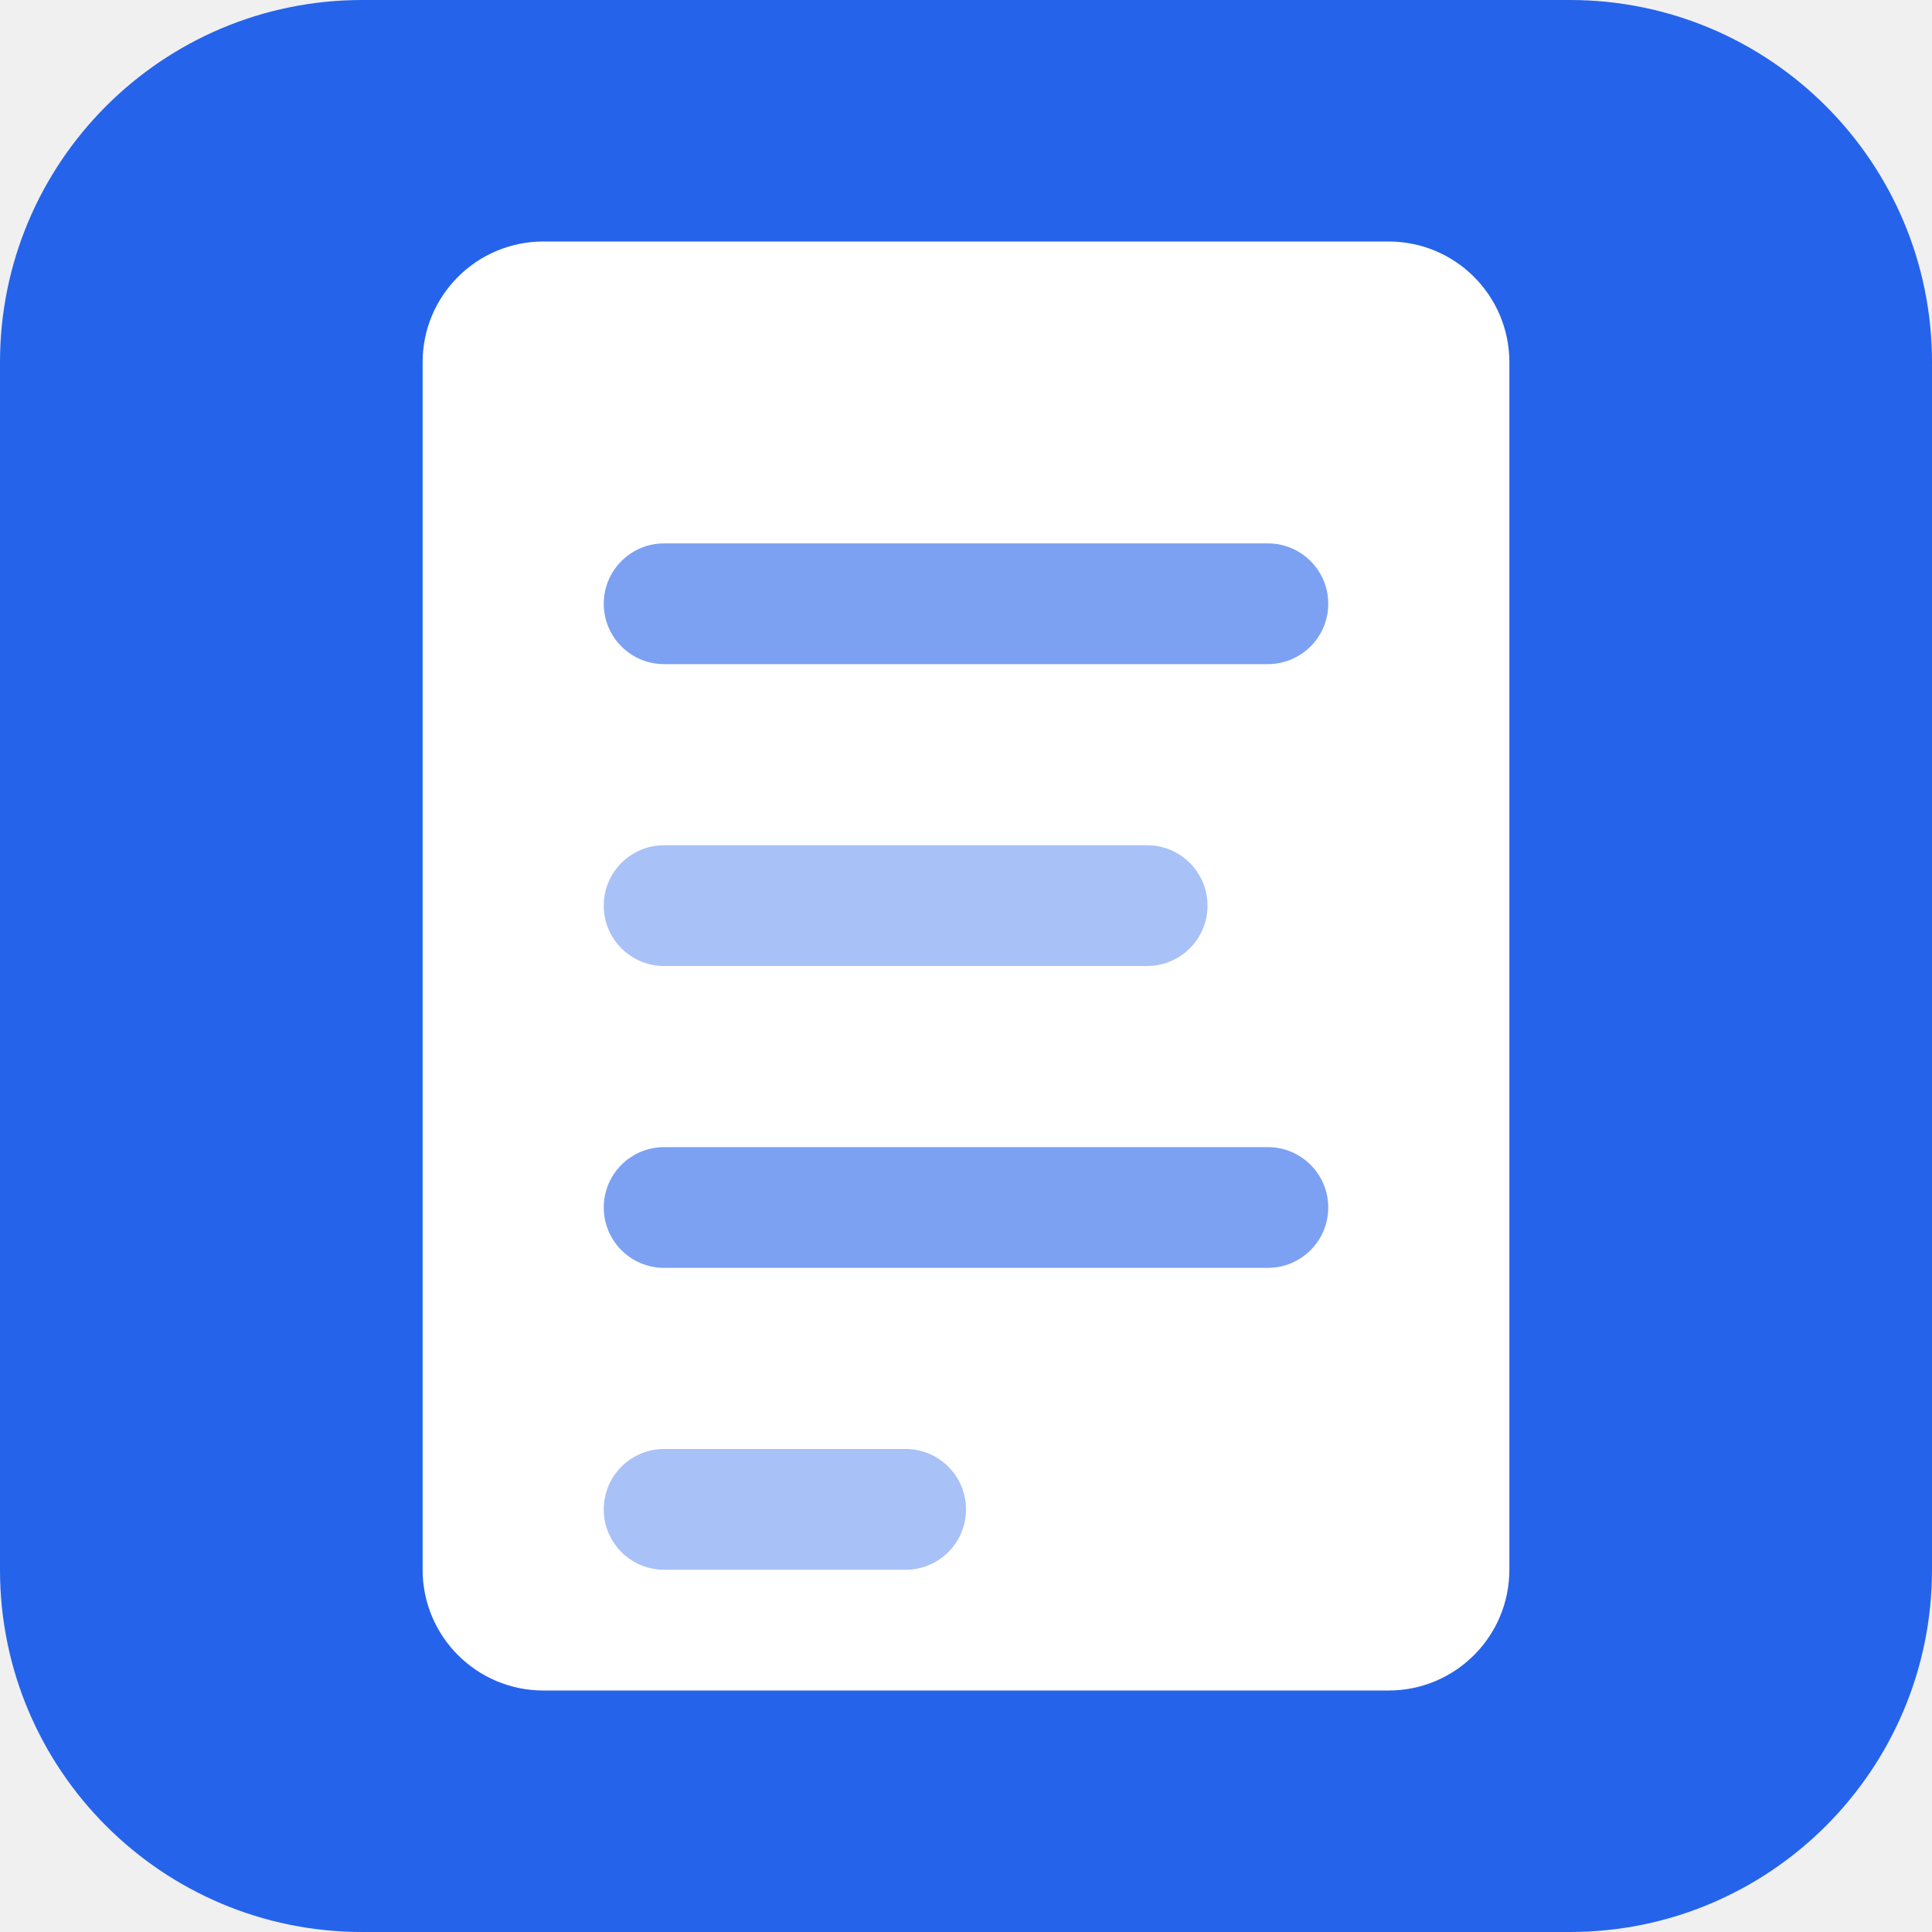
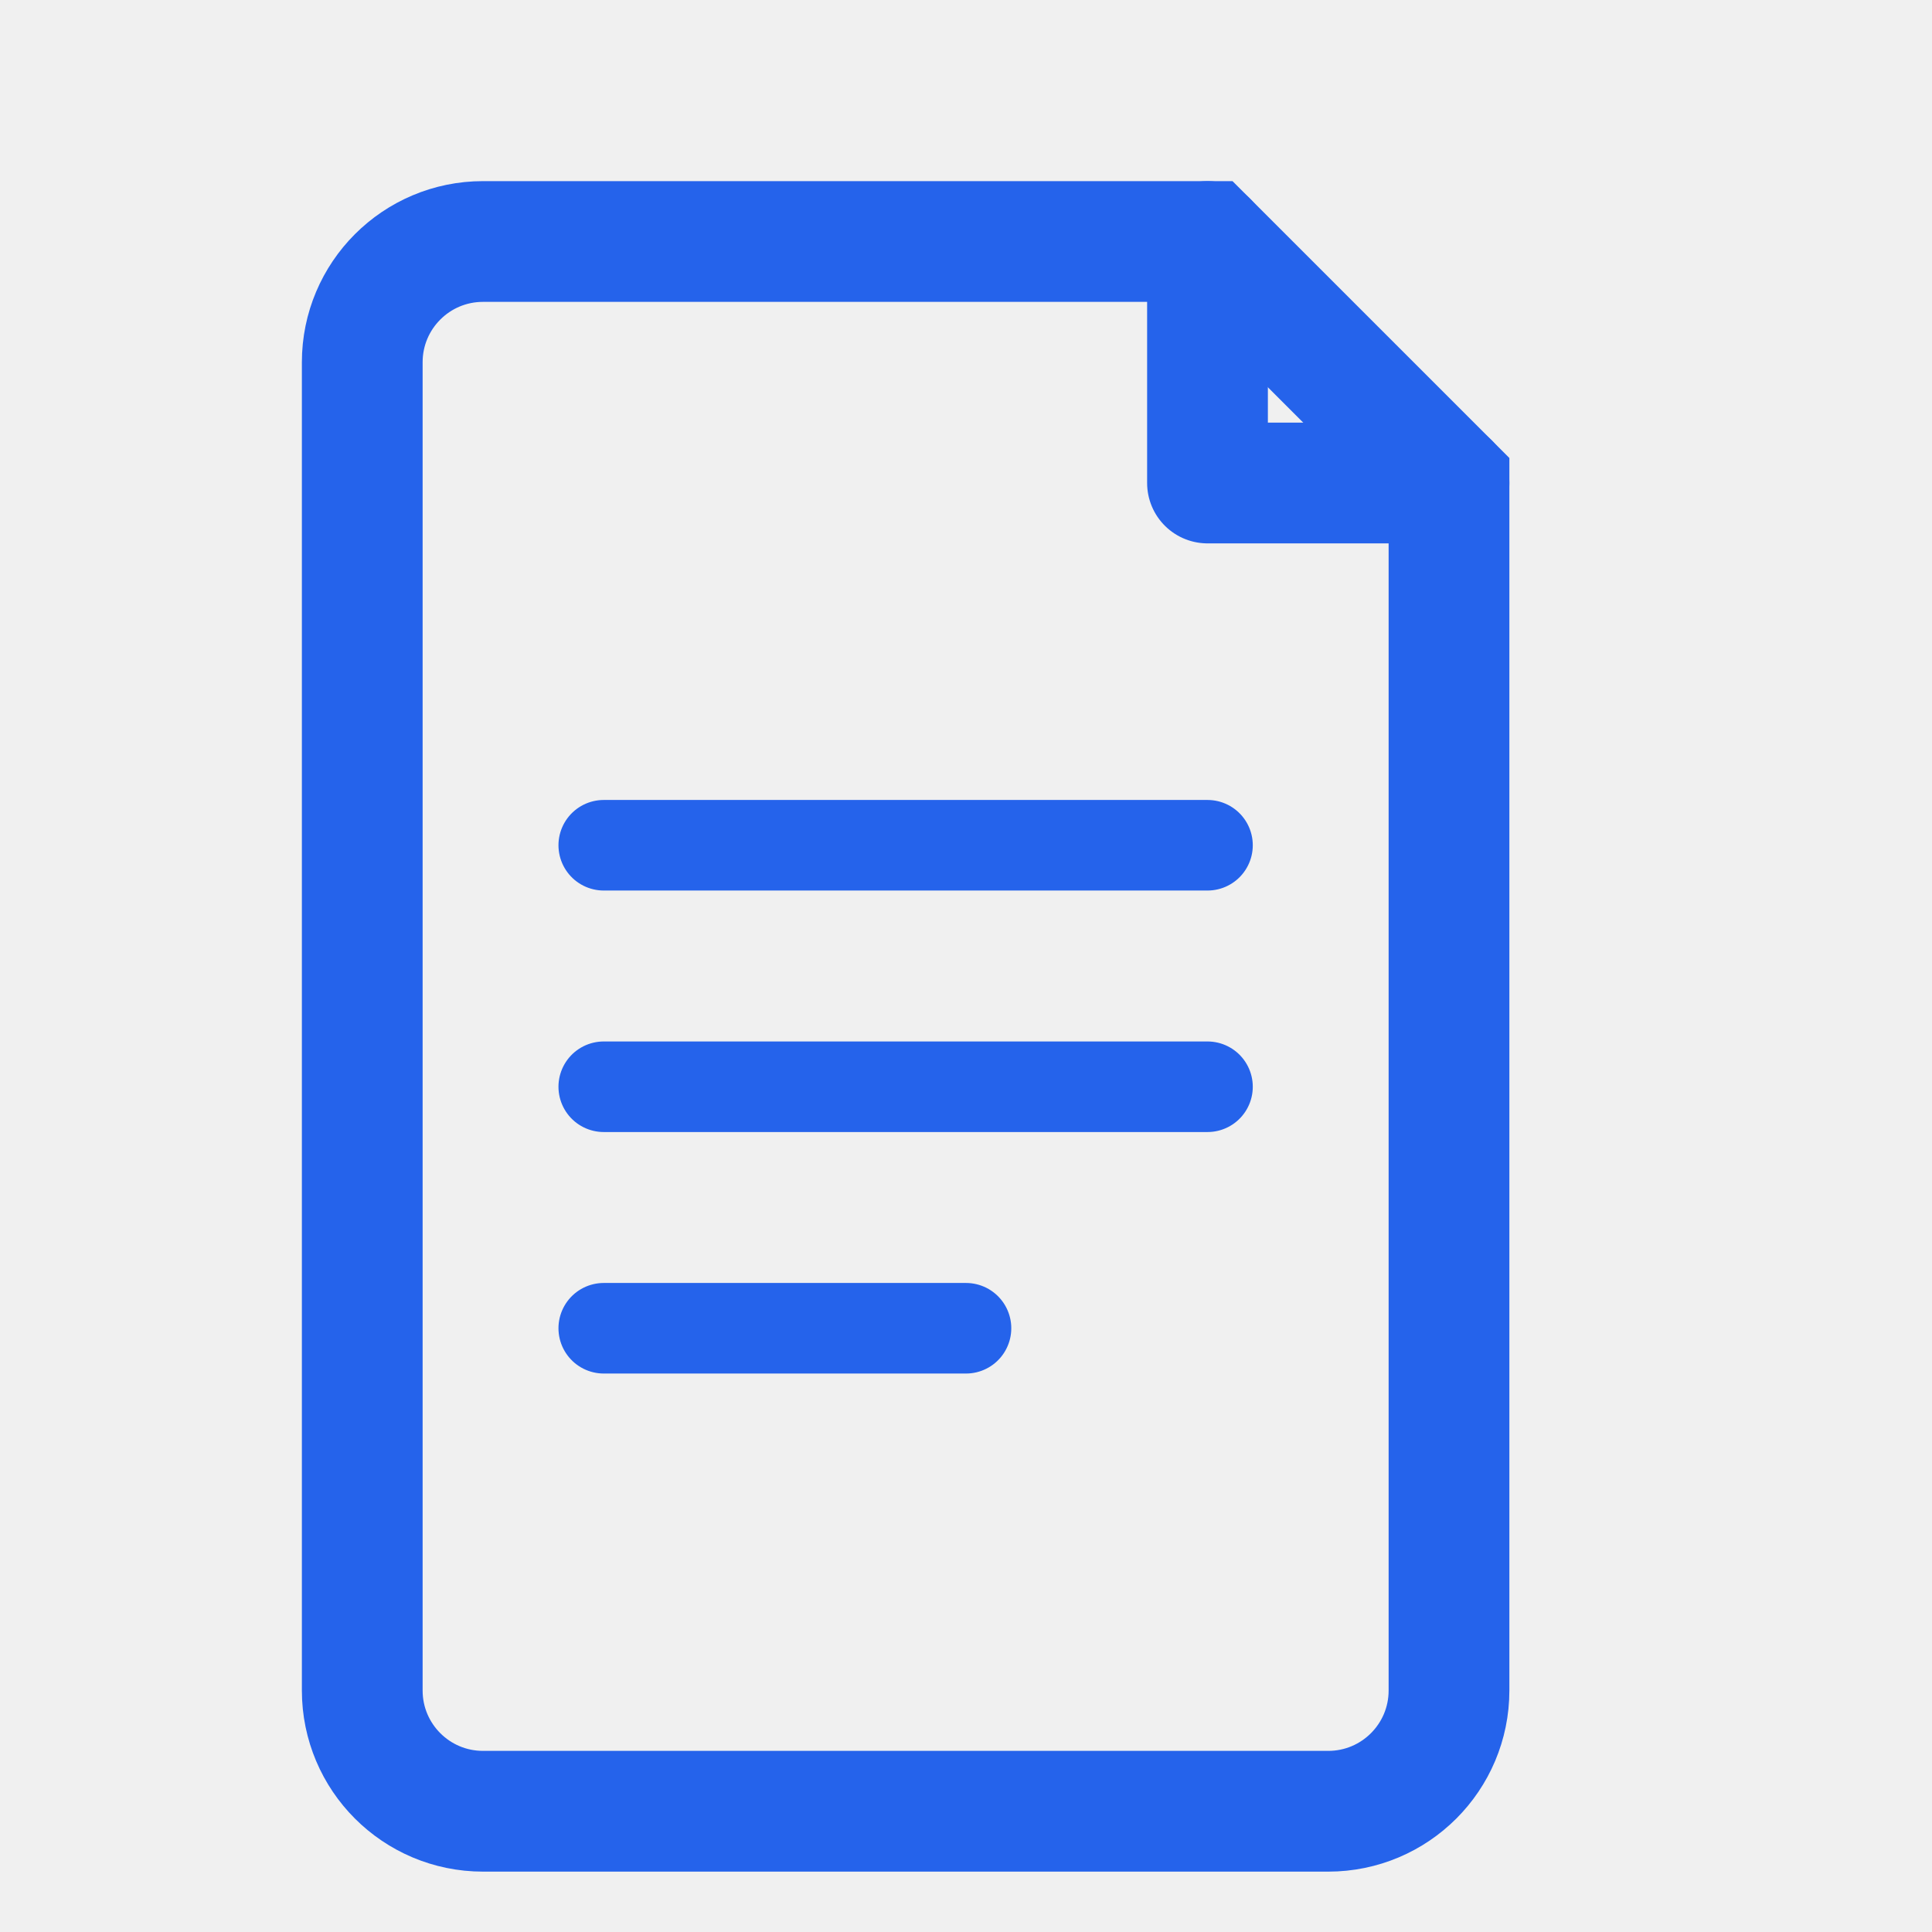
- <svg xmlns="http://www.w3.org/2000/svg" viewBox="0 0 32 32" width="32" height="32">
-   <rect width="32" height="32" rx="6" fill="#2563EB" />
-   <rect x="7" y="4" width="18" height="24" rx="2" fill="#fff" />
-   <rect x="10" y="9" width="12" height="2" rx="1" fill="#2563EB" opacity="0.6" />
-   <rect x="10" y="14" width="10" height="2" rx="1" fill="#2563EB" opacity="0.4" />
-   <rect x="10" y="19" width="12" height="2" rx="1" fill="#2563EB" opacity="0.6" />
-   <rect x="10" y="24" width="6" height="2" rx="1" fill="#2563EB" opacity="0.4" />
+ <svg xmlns="http://www.w3.org/2000/svg" viewBox="0 0 32 32" fill="none">
+   <path d="M8 4h12l4 4v20a2 2 0 0 1-2 2H8a2 2 0 0 1-2-2V6a2 2 0 0 1 2-2z" stroke="#2563EB" stroke-width="2" />
+   <path d="M20 4v4h4" stroke="#2563EB" stroke-width="2" stroke-linecap="round" stroke-linejoin="round" />
+   <line x1="10" y1="14" x2="20" y2="14" stroke="#2563EB" stroke-width="1.5" stroke-linecap="round" />
+   <line x1="10" y1="18" x2="20" y2="18" stroke="#2563EB" stroke-width="1.5" stroke-linecap="round" />
+   <line x1="10" y1="22" x2="16" y2="22" stroke="#2563EB" stroke-width="1.5" stroke-linecap="round" />
</svg>
